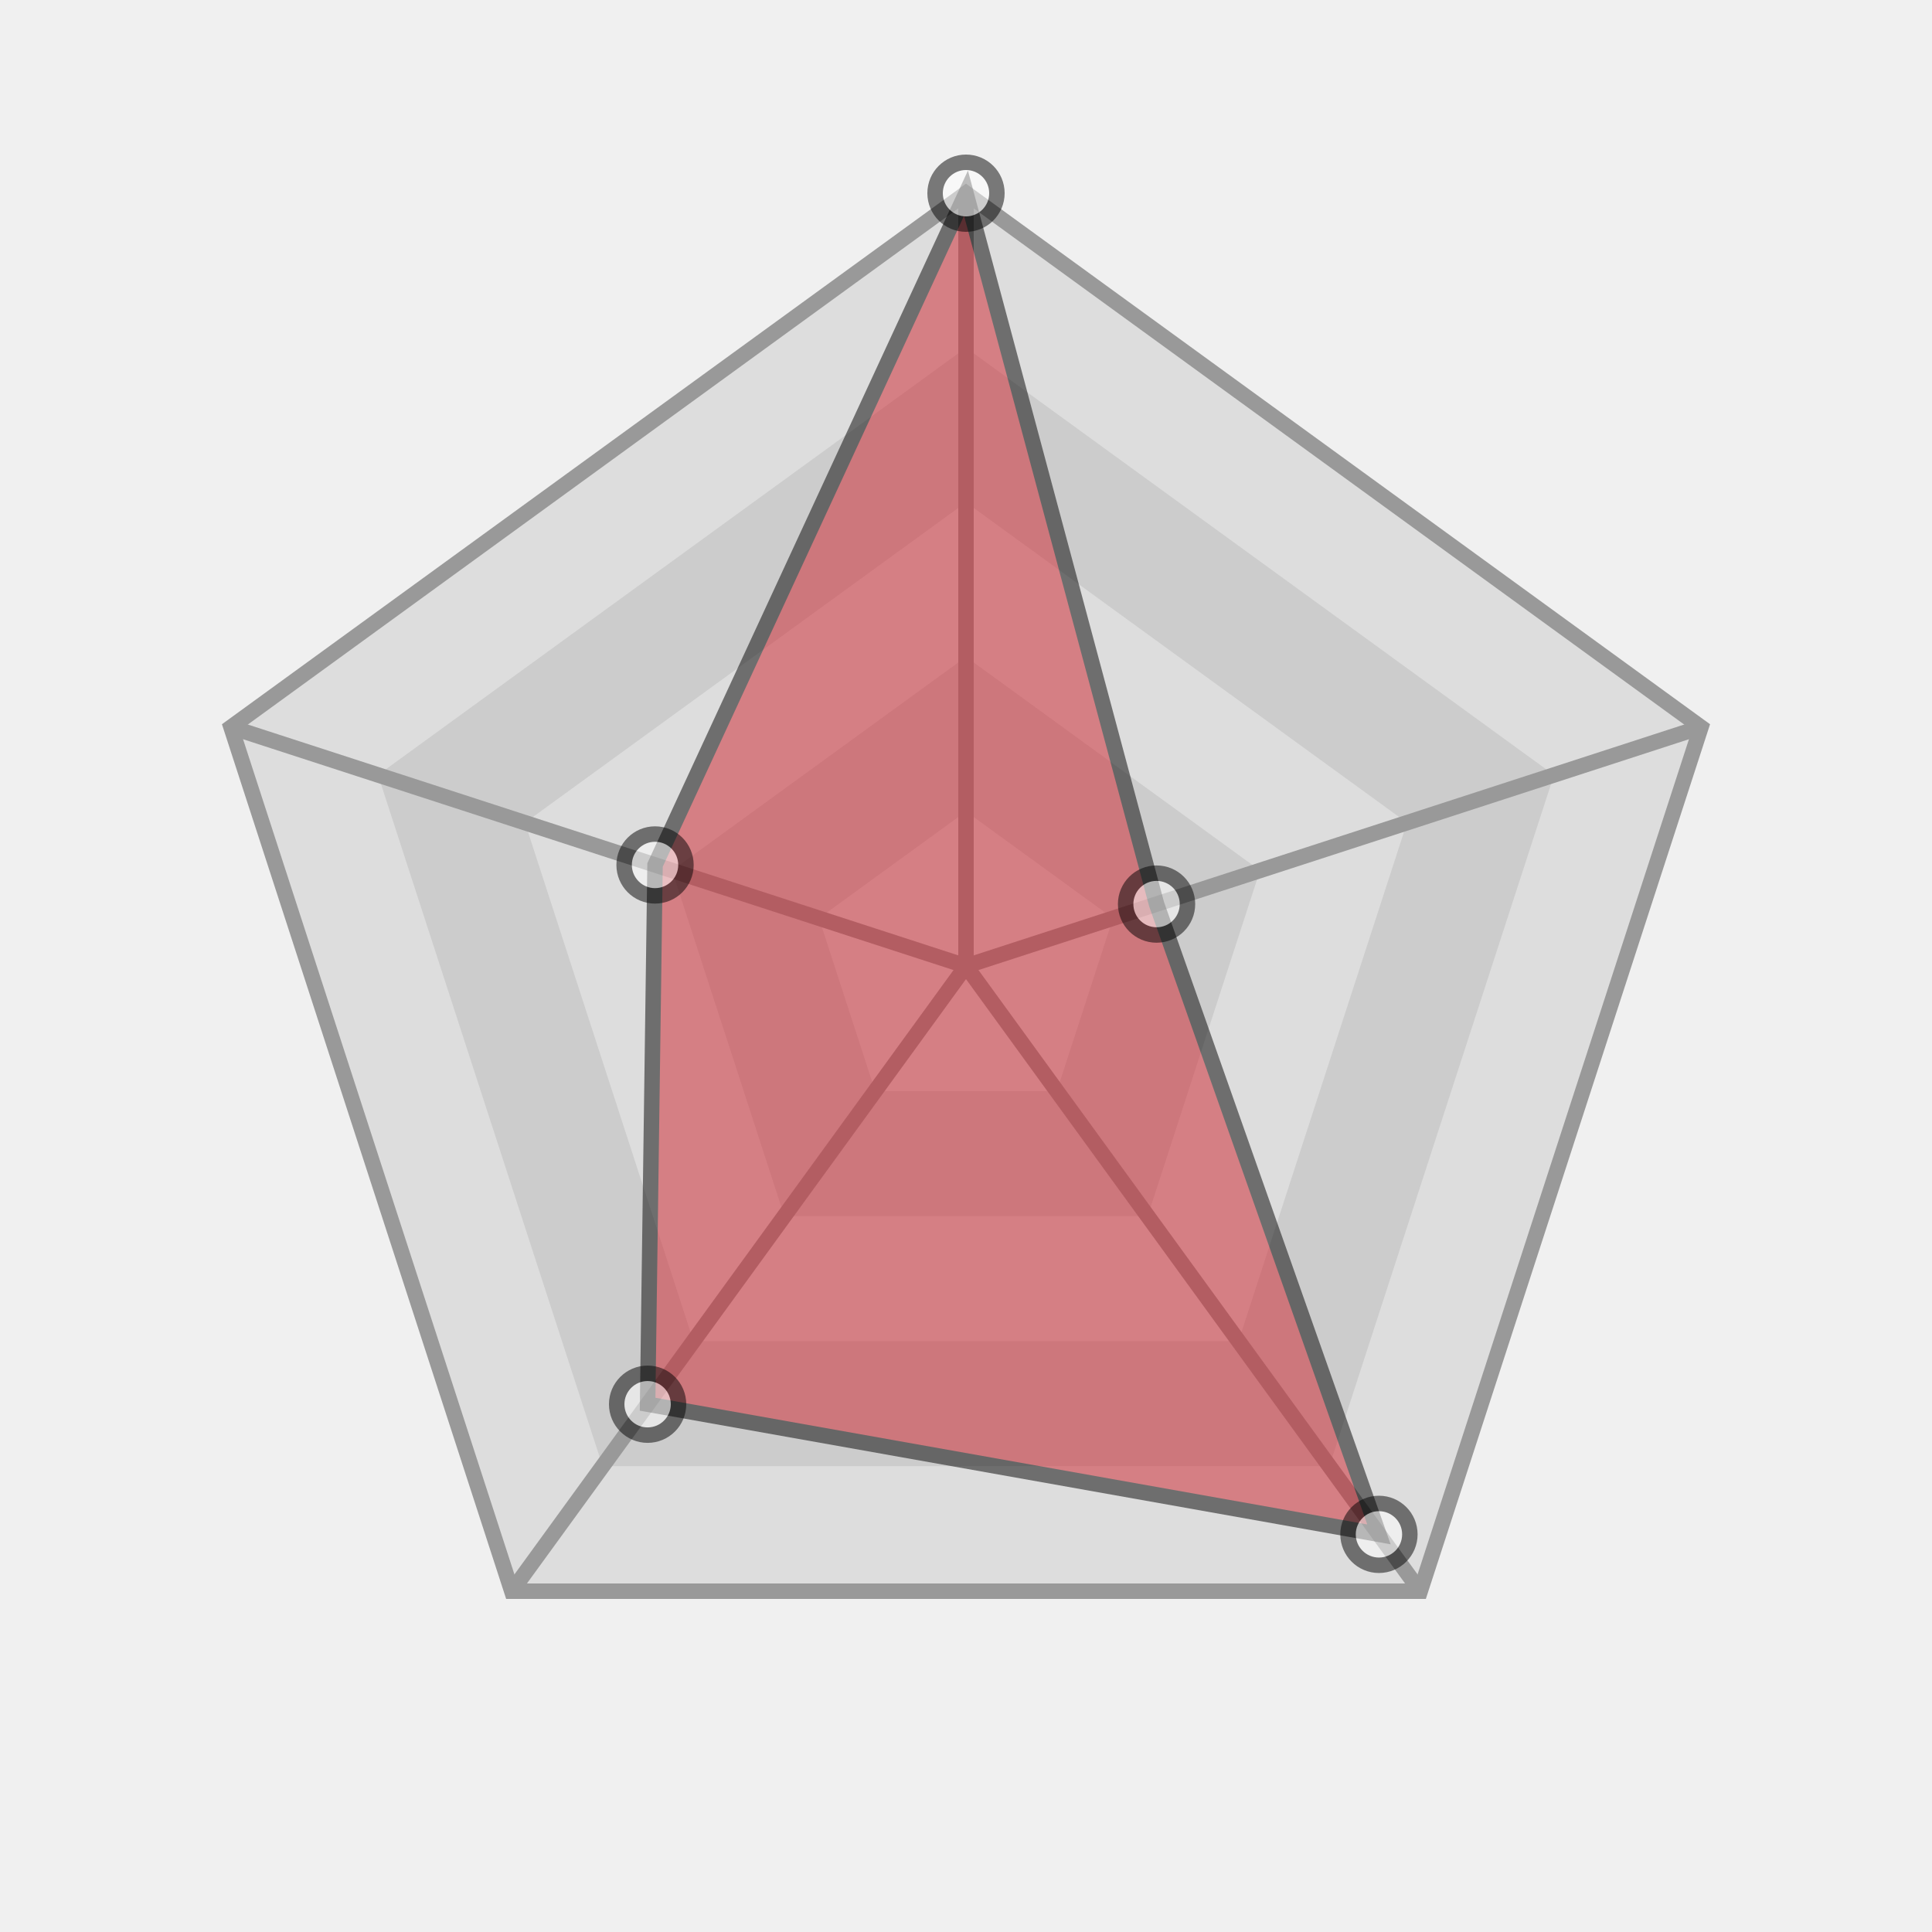
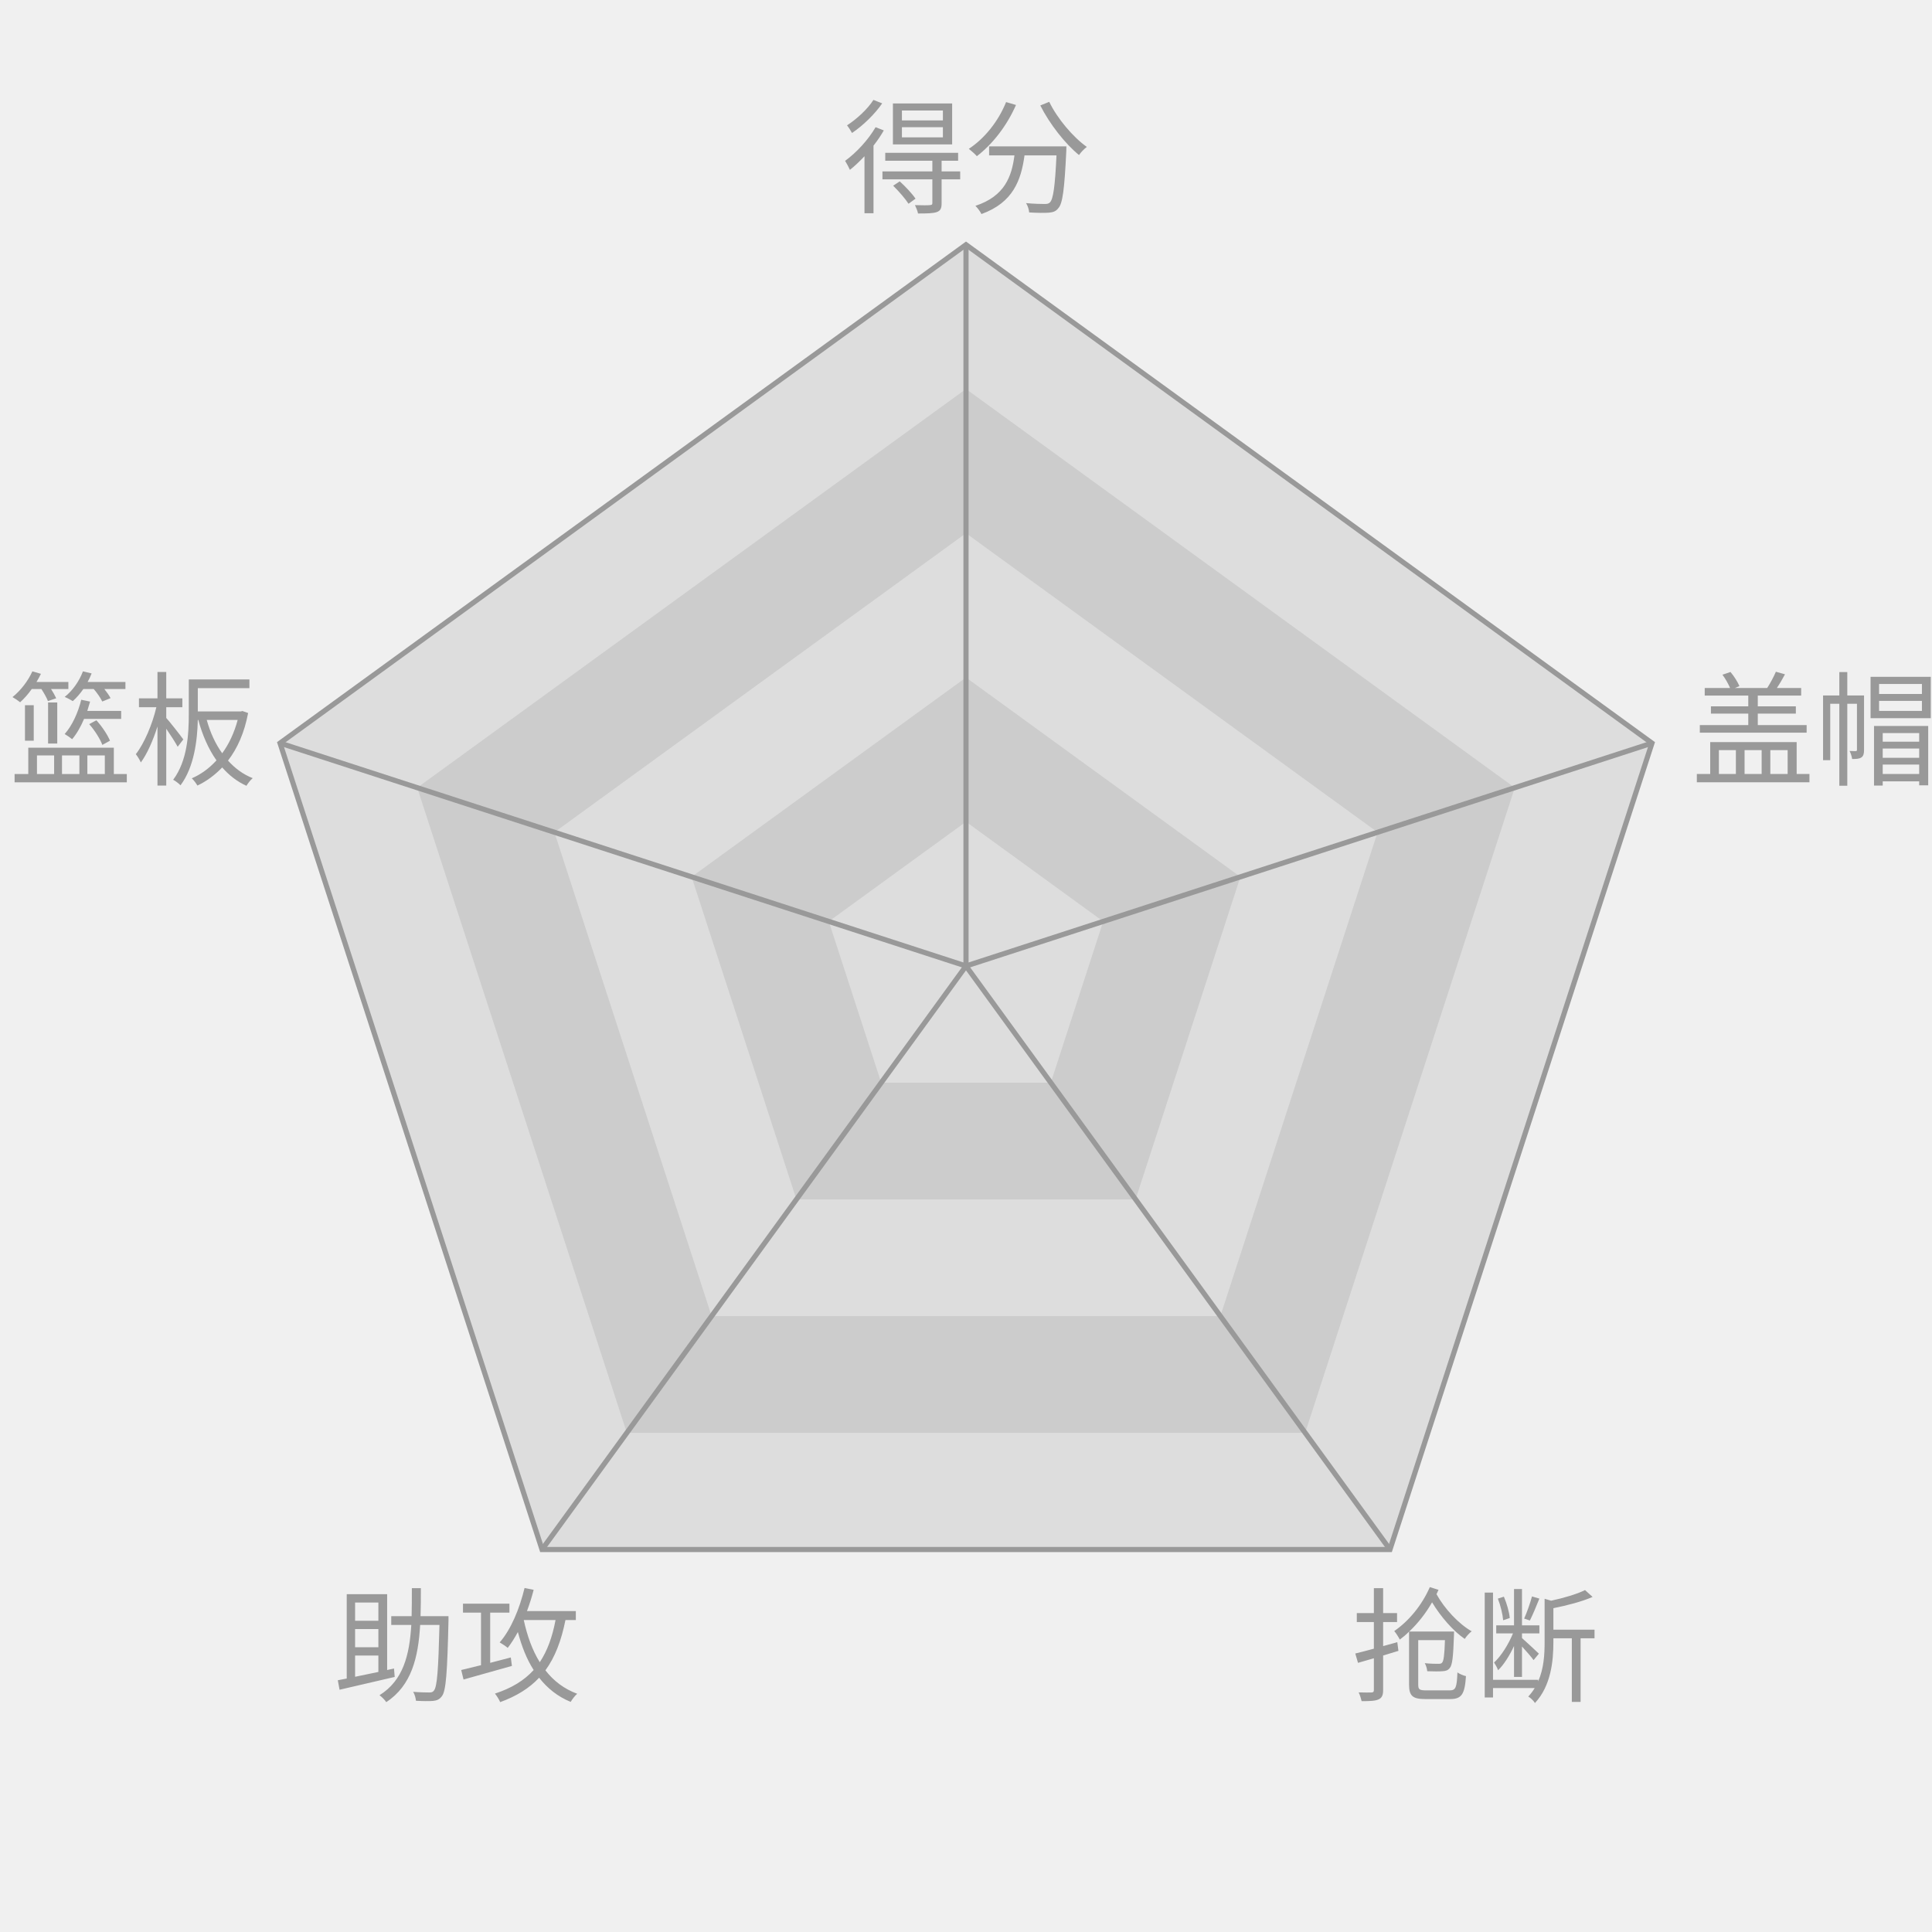
- <svg xmlns="http://www.w3.org/2000/svg" width="125" height="125" version="1.1">
-   <polygon points="62.5,12.5 14.947,47.049 33.111,102.951 91.889,102.951 110.053,47.049" style="fill:#DDD; stroke:#999; stroke-width:1;" />
-   <polygon points="62.5,22.5 24.458,50.139 38.989,94.861 86.011,94.861 100.542,50.139" style="fill:#CCC;" />
-   <polygon points="62.5,32.5 33.968,53.229 44.866,86.771 80.134,86.771 91.032,53.229" style="fill:#DDD;" />
-   <polygon points="62.5,42.5 43.479,56.32 50.744,78.68 74.256,78.68 81.521,56.32" style="fill:#CCC;" />
-   <polygon points="62.5,52.5 52.989,59.41 56.622,70.59 68.378,70.59 72.011,59.41" style="fill:#DDD;" />
-   <line x1="62.5" y1="62.5" x2="62.5" y2="12.5" style="stroke:#999; stroke-width:1;" />
-   <line x1="62.5" y1="62.5" x2="14.947" y2="47.049" style="stroke:#999; stroke-width:1;" />
-   <line x1="62.5" y1="62.5" x2="33.111" y2="102.951" style="stroke:#999; stroke-width:1;" />
-   <line x1="62.5" y1="62.5" x2="91.889" y2="102.951" style="stroke:#999; stroke-width:1;" />
-   <line x1="62.5" y1="62.5" x2="110.053" y2="47.049" style="stroke:#999; stroke-width:1;" />
-   <polygon points="62.5,12.5 42.381,55.963 41.9,90.853 89.218,99.273 74.829,58.494" style="fill:#CD212B; opacity:0.5; stroke:#000; stroke-width:1;" />
-   <circle cx="62.5" cy="12.5" r="2" style="fill:#FFF; opacity:0.5; stroke:#000; stroke-width:1;" />
-   <circle cx="42.381" cy="55.963" r="2" style="fill:#FFF; opacity:0.5; stroke:#000; stroke-width:1;" />
-   <circle cx="41.9" cy="90.853" r="2" style="fill:#FFF; opacity:0.5; stroke:#000; stroke-width:1;" />
-   <circle cx="89.218" cy="99.273" r="2" style="fill:#FFF; opacity:0.5; stroke:#000; stroke-width:1;" />
-   <circle cx="74.829" cy="58.494" r="2" style="fill:#FFF; opacity:0.5; stroke:#000; stroke-width:1;" />
+ <svg xmlns="http://www.w3.org/2000/svg" width="375" height="375" version="1.1">
+   <polygon points="187.5,47.5 54.352,144.238 105.21,300.762 269.79,300.762 320.648,144.238" style="fill:#DDD; stroke:#999; stroke-width:1;" />
+   <polygon points="187.5,75.5 80.982,152.89 121.668,278.11 253.332,278.11 294.018,152.89" style="fill:#CCC;" />
+   <polygon points="187.5,103.5 107.611,161.543 138.126,255.457 236.874,255.457 267.389,161.543" style="fill:#DDD;" />
+   <polygon points="187.5,131.5 134.241,170.195 154.584,232.805 220.416,232.805 240.759,170.195" style="fill:#CCC;" />
+   <polygon points="187.5,159.5 160.87,178.848 171.042,210.152 203.958,210.152 214.13,178.848" style="fill:#DDD;" />
+   <line x1="187.5" y1="187.5" x2="187.5" y2="47.5" style="stroke:#999; stroke-width:1;" />
+   <line x1="187.5" y1="187.5" x2="54.352" y2="144.238" style="stroke:#999; stroke-width:1;" />
+   <line x1="187.5" y1="187.5" x2="105.21" y2="300.762" style="stroke:#999; stroke-width:1;" />
+   <line x1="187.5" y1="187.5" x2="269.79" y2="300.762" style="stroke:#999; stroke-width:1;" />
+   <line x1="187.5" y1="187.5" x2="320.648" y2="144.238" style="stroke:#999; stroke-width:1;" />
+   <text x="187.5" y="39.5" style="fill:#999; font-size:24px; text-anchor:middle;">得分</text>
+   <text x="25.723" y="150.585" style="fill:#999; font-size:24px; text-anchor:middle;">篮板</text>
+   <text x="88.752" y="328.415" style="fill:#999; font-size:24px; text-anchor:middle;">助攻</text>
+   <text x="286.248" y="328.415" style="fill:#999; font-size:24px; text-anchor:middle;">抢断</text>
+   <text x="352.277" y="150.585" style="fill:#999; font-size:24px; text-anchor:middle;">盖帽</text>
</svg>
